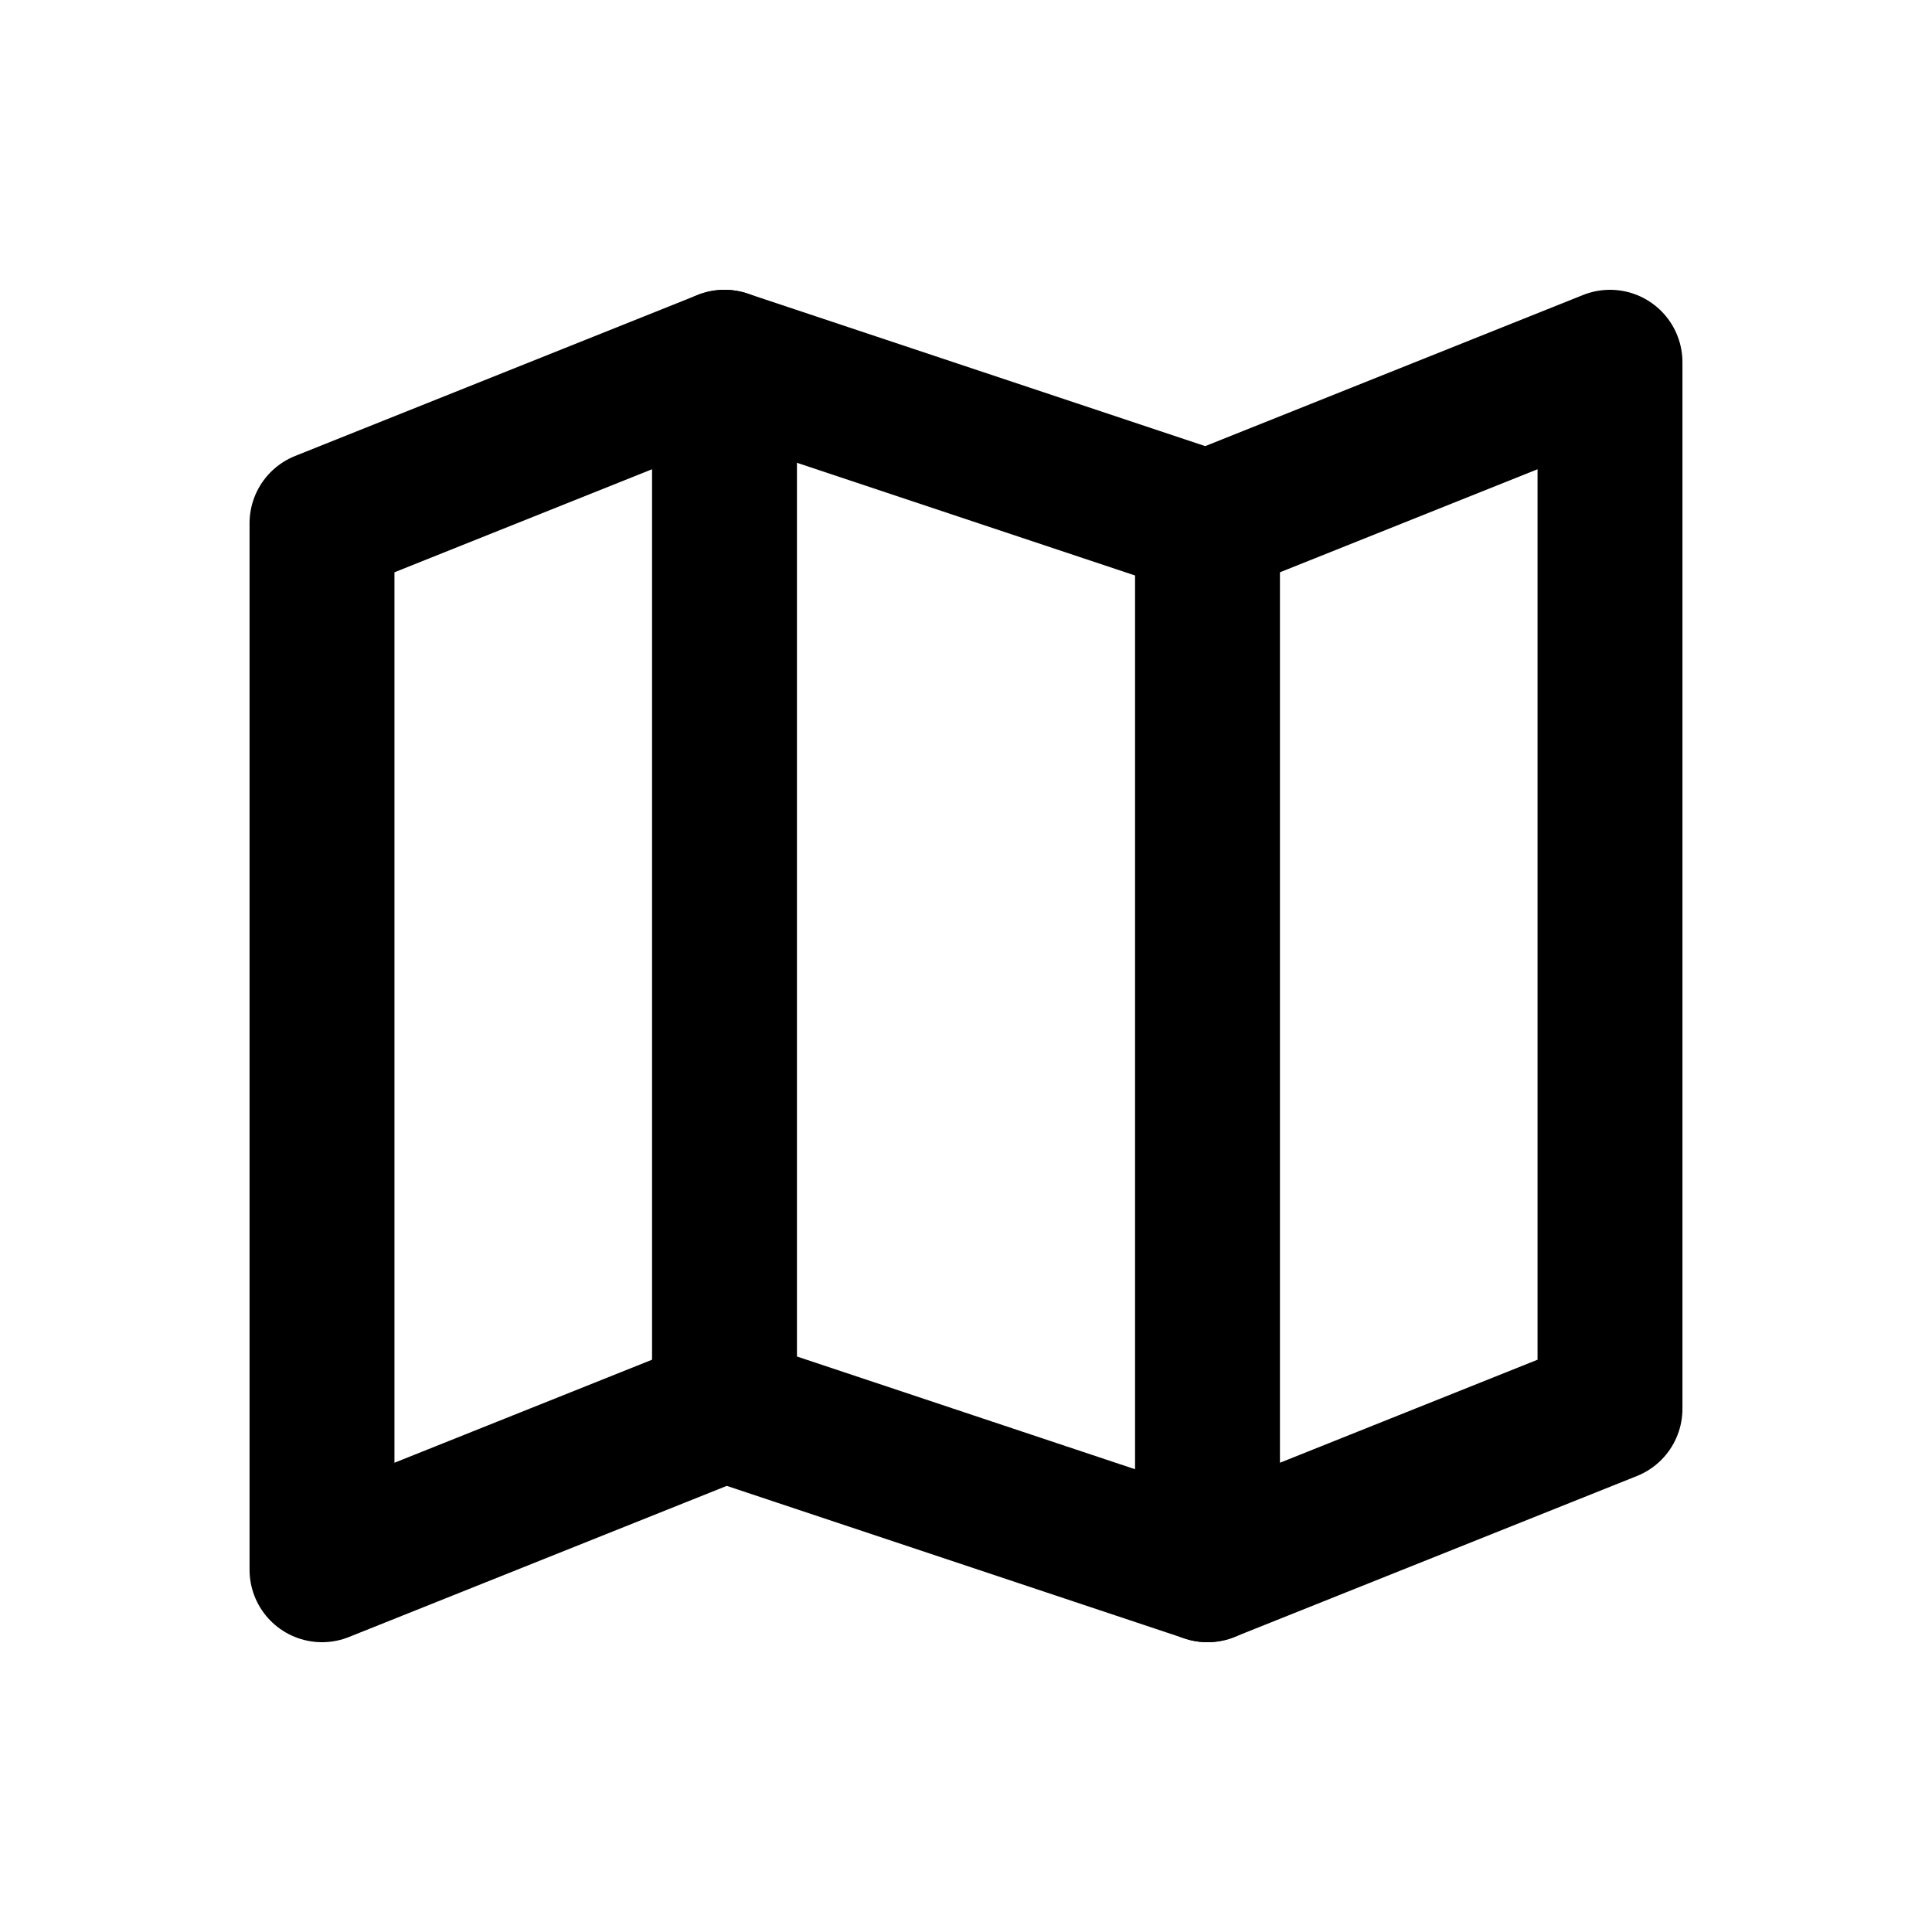
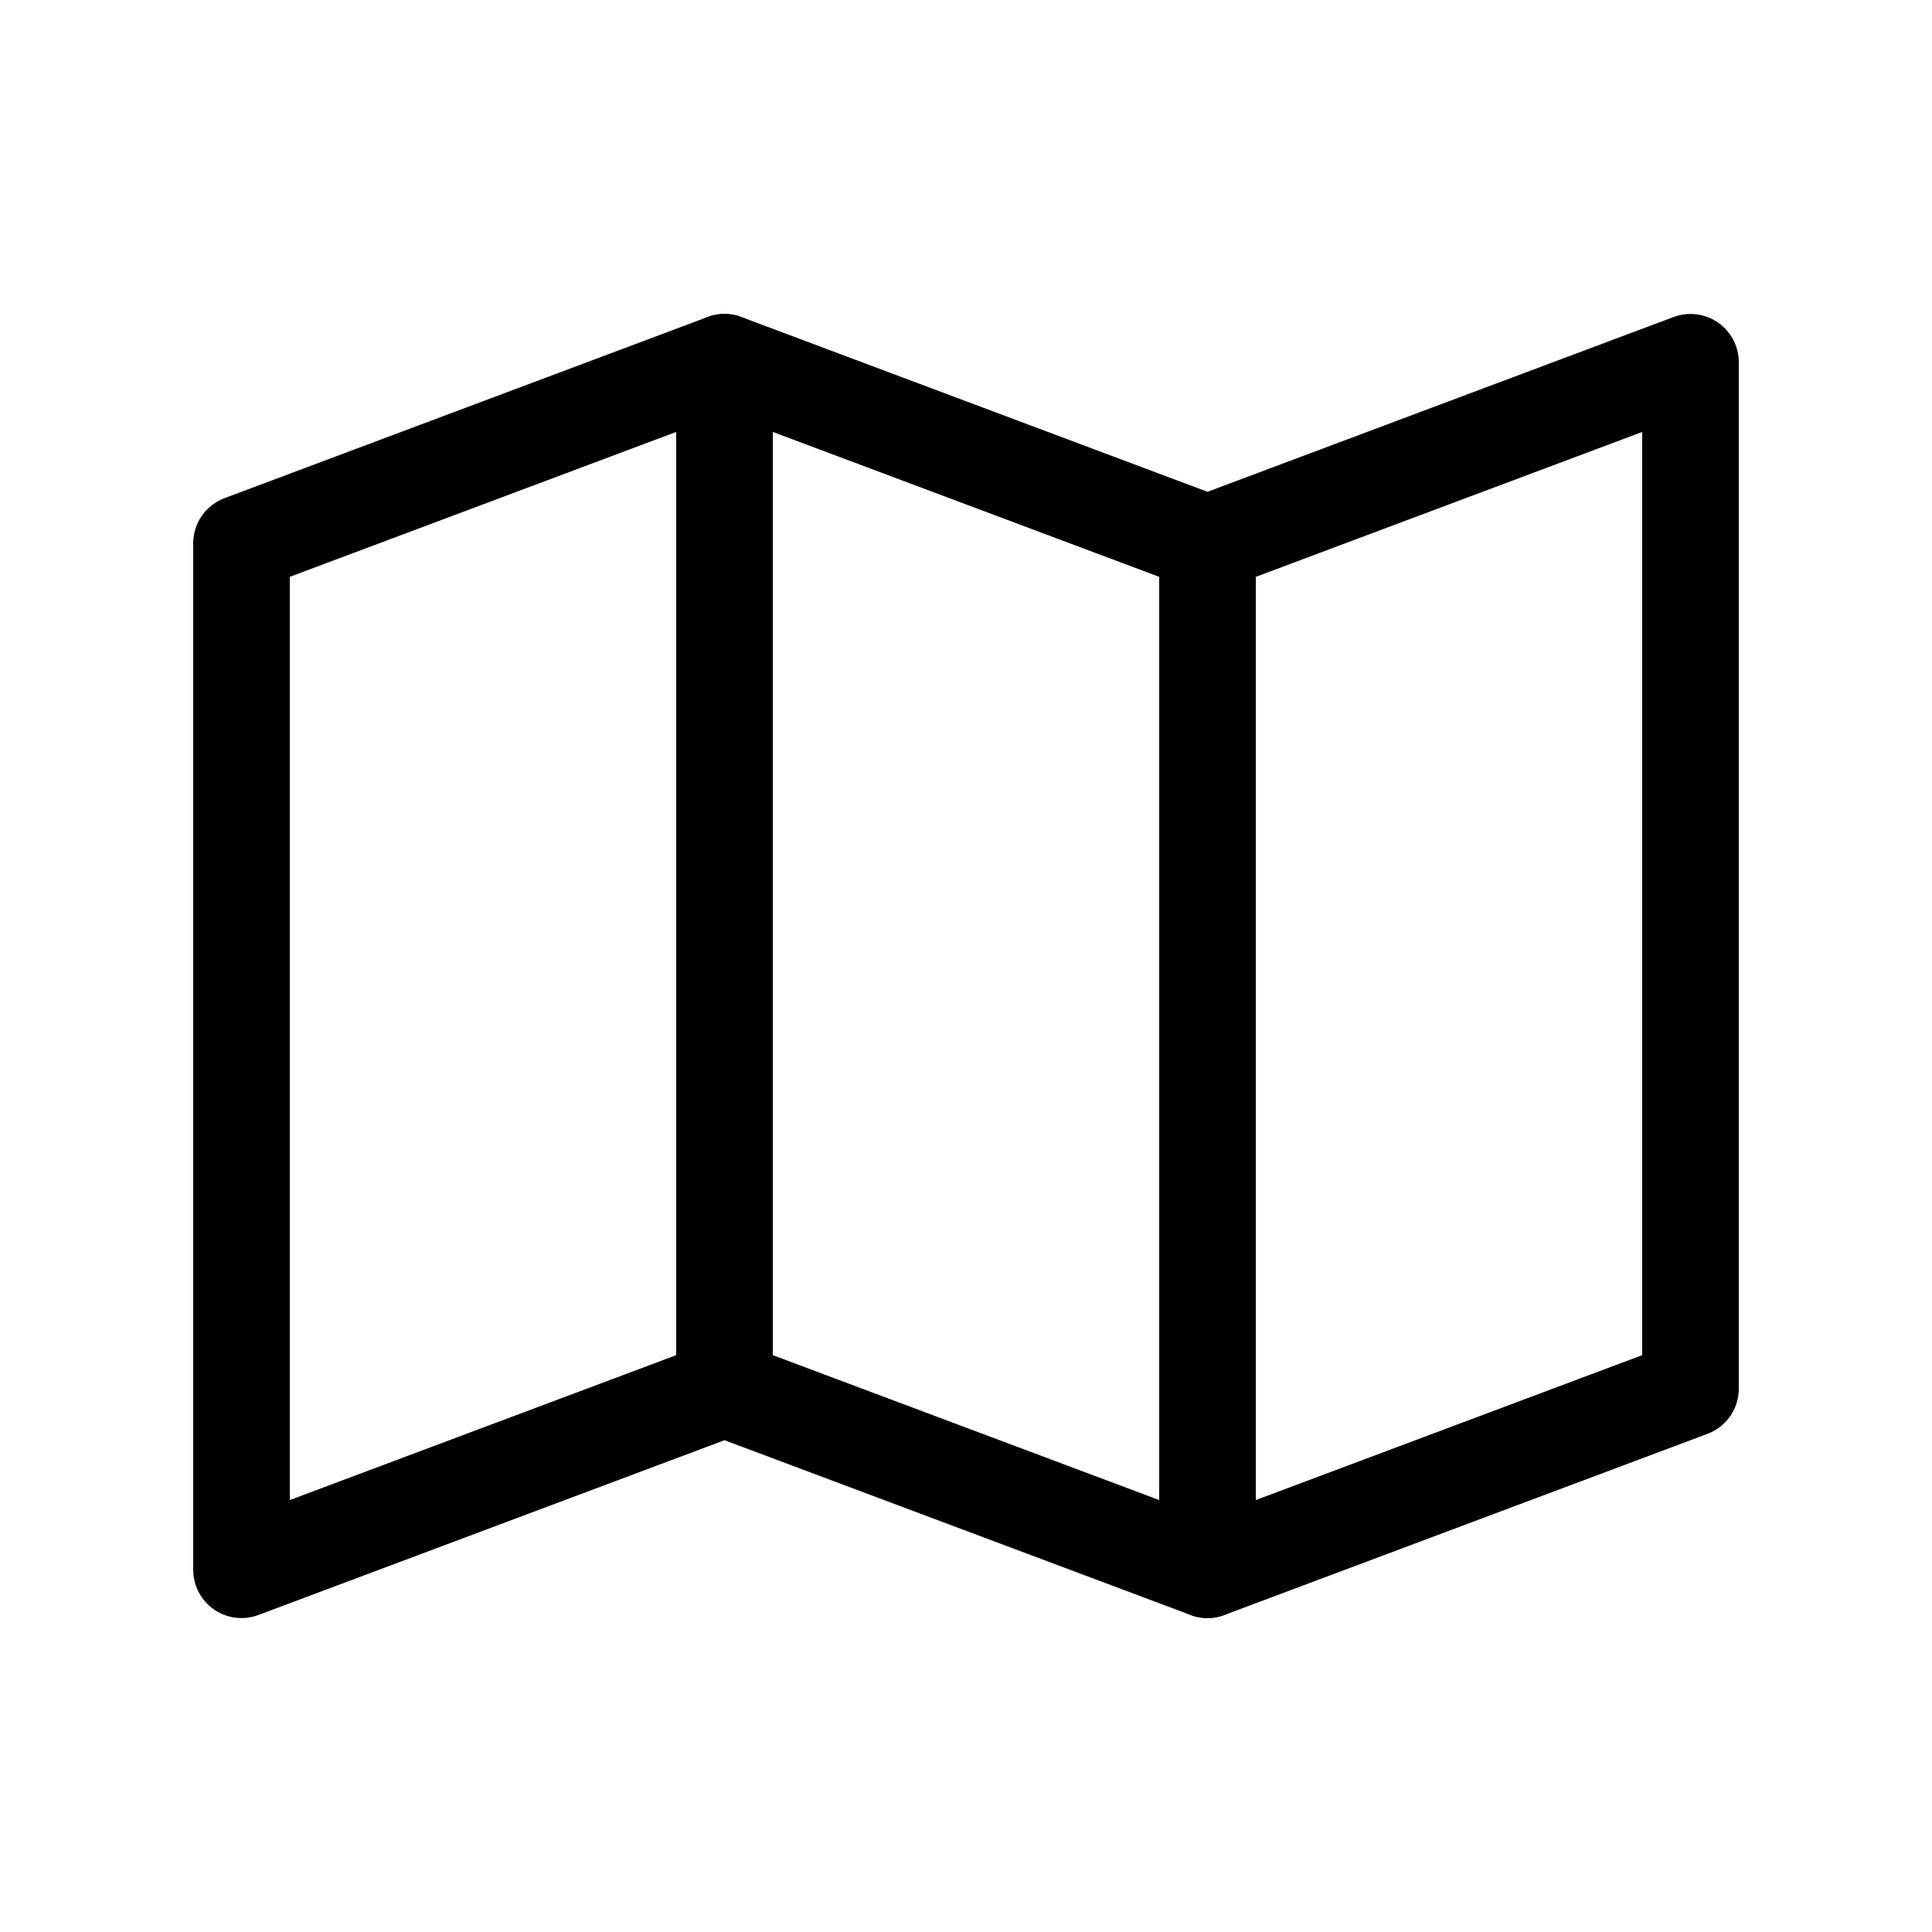
- <svg xmlns="http://www.w3.org/2000/svg" viewBox="0 0 24 24" fill="none" stroke="currentColor" stroke-width="1.8" stroke-linecap="round" stroke-linejoin="round" role="img" aria-label="Map">
-   <path d="M4 6.5 9 4.5l6 2 5-2v13l-5 2-6-2-5 2z" />
-   <path d="M9 4.5v13M15 6.5v13" />
+ <svg xmlns="http://www.w3.org/2000/svg" viewBox="0 0 32 32" fill="none" stroke="currentColor" stroke-width="1.6" stroke-linecap="round" stroke-linejoin="round" role="img" aria-label="Map">
+   <path d="M4 9l8-3 8 3 8-3v17l-8 3-8-3-8 3z" />
+   <path d="M12 6v17M20 9v17" />
</svg>
